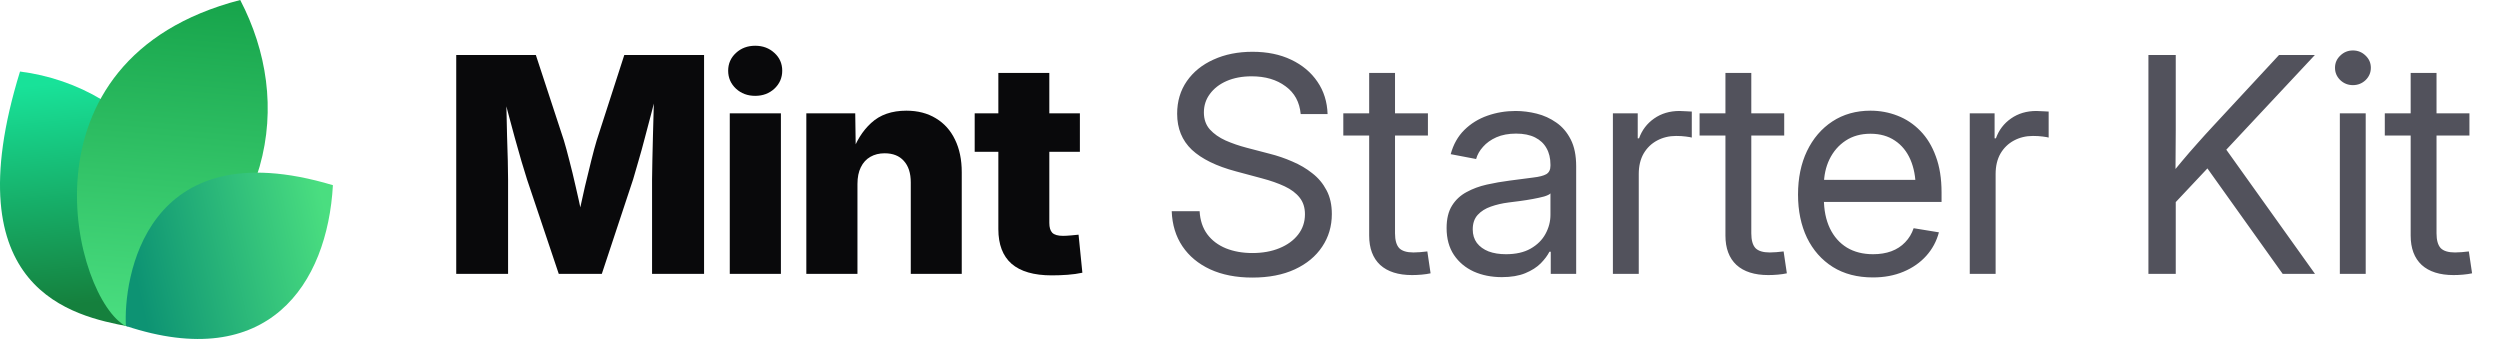
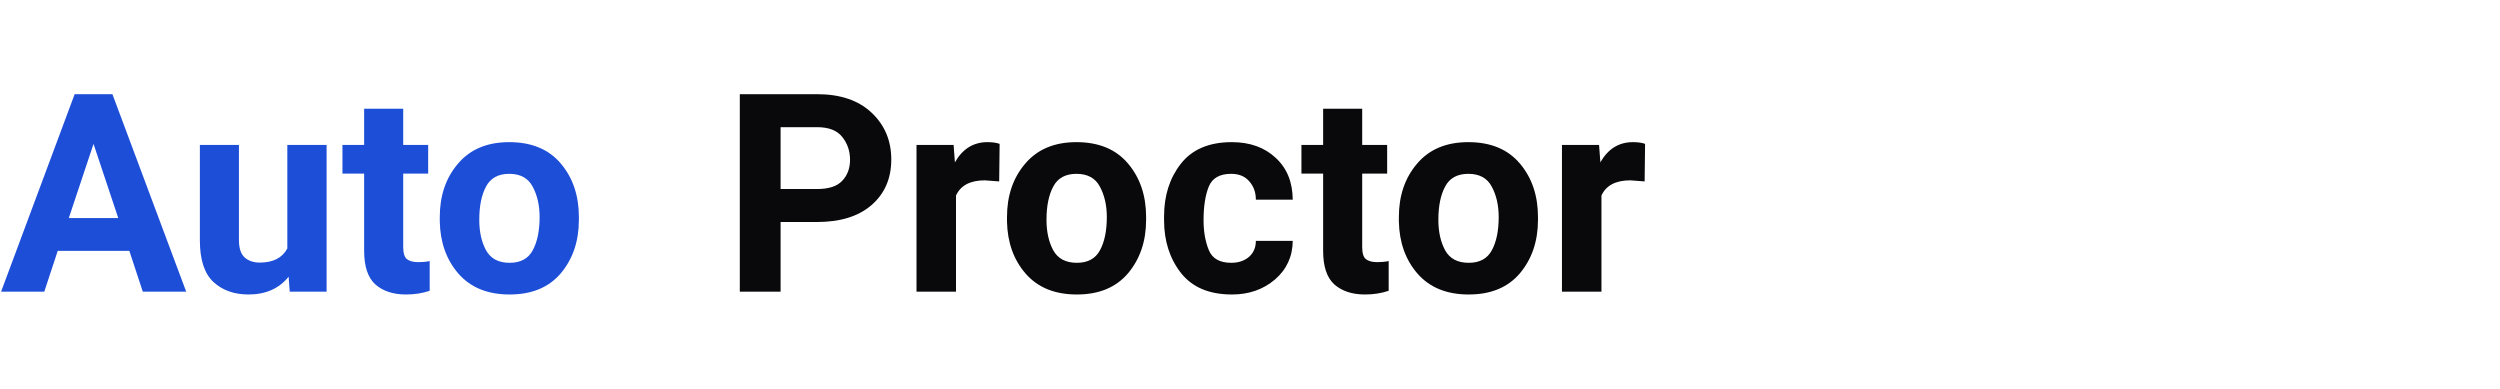
- <svg xmlns="http://www.w3.org/2000/svg" width="177" height="24" viewBox="0 0 177 24" fill="none">
-   <path d="M9.061 23.108C5.268 22.377 -3.391 20.627 1.417 5.064C9.634 6.099 16.973 14.064 9.061 23.108Z" fill="url(#paint0_linear_17557_2020)" />
-   <path d="M8.919 23.094C5.276 21.222 0.784 4.209 17.007 0C20.757 7.193 19.621 16.545 8.919 23.094Z" fill="url(#paint1_linear_17557_2020)" />
-   <path d="M8.914 23.079C8.735 19.882 10.159 9.085 23.57 13.111C23.181 20.123 18.984 26.418 8.914 23.079Z" fill="url(#paint2_linear_17557_2020)" />
-   <path d="M32.301 19.392V3.894H37.938L39.925 9.948C40.036 10.315 40.164 10.787 40.31 11.362C40.462 11.938 40.611 12.552 40.757 13.204C40.91 13.855 41.048 14.483 41.173 15.086C41.305 15.682 41.412 16.192 41.495 16.615H40.695C40.771 16.192 40.871 15.682 40.996 15.086C41.128 14.49 41.267 13.866 41.412 13.214C41.565 12.562 41.714 11.948 41.86 11.373C42.005 10.79 42.133 10.315 42.244 9.948L44.2 3.894H49.848V19.392H46.166V12.704C46.166 12.357 46.173 11.917 46.187 11.383C46.2 10.849 46.214 10.27 46.228 9.646C46.249 9.022 46.266 8.391 46.28 7.753C46.301 7.115 46.311 6.519 46.311 5.964H46.623C46.485 6.561 46.332 7.181 46.166 7.826C45.999 8.471 45.833 9.102 45.666 9.719C45.507 10.336 45.351 10.901 45.198 11.414C45.053 11.928 44.928 12.357 44.824 12.704L42.608 19.392H39.561L37.314 12.704C37.203 12.357 37.072 11.928 36.919 11.414C36.773 10.901 36.614 10.34 36.441 9.729C36.274 9.112 36.104 8.481 35.931 7.836C35.764 7.192 35.608 6.567 35.463 5.964H35.827C35.834 6.512 35.844 7.105 35.858 7.743C35.872 8.374 35.886 9.005 35.9 9.636C35.92 10.26 35.938 10.839 35.952 11.373C35.965 11.907 35.972 12.351 35.972 12.704V19.392H32.301ZM51.668 19.392V8.024H55.288V19.392H51.668ZM53.468 6.786C52.927 6.786 52.473 6.616 52.105 6.276C51.738 5.93 51.554 5.507 51.554 5.007C51.554 4.508 51.738 4.088 52.105 3.749C52.473 3.409 52.927 3.239 53.468 3.239C54.009 3.239 54.463 3.409 54.83 3.749C55.198 4.082 55.382 4.501 55.382 5.007C55.382 5.507 55.198 5.93 54.83 6.276C54.463 6.616 54.009 6.786 53.468 6.786ZM60.708 13.027V19.392H57.088V8.024H60.551L60.593 10.967H60.281C60.593 10.024 61.061 9.268 61.685 8.7C62.309 8.124 63.138 7.836 64.171 7.836C64.975 7.836 65.672 8.017 66.262 8.377C66.851 8.731 67.302 9.234 67.614 9.885C67.933 10.537 68.092 11.307 68.092 12.194V19.392H64.483V12.912C64.483 12.26 64.32 11.754 63.994 11.394C63.675 11.033 63.221 10.853 62.632 10.853C62.25 10.853 61.914 10.936 61.623 11.102C61.332 11.269 61.106 11.515 60.947 11.841C60.787 12.16 60.708 12.555 60.708 13.027ZM76.456 8.024V10.749H69.008V8.024H76.456ZM70.683 5.163H74.292V15.783C74.292 16.102 74.361 16.334 74.5 16.48C74.646 16.625 74.899 16.698 75.259 16.698C75.405 16.698 75.596 16.688 75.831 16.667C76.074 16.646 76.251 16.629 76.362 16.615L76.632 19.309C76.313 19.378 75.963 19.427 75.582 19.455C75.207 19.482 74.836 19.496 74.469 19.496C73.2 19.496 72.25 19.222 71.619 18.674C70.995 18.127 70.683 17.308 70.683 16.22V5.163Z" fill="#09090B" />
-   <path d="M88.667 19.652C87.523 19.652 86.528 19.458 85.682 19.07C84.843 18.681 84.188 18.137 83.716 17.437C83.245 16.736 82.992 15.908 82.957 14.951H84.933C84.968 15.596 85.148 16.14 85.474 16.584C85.8 17.021 86.24 17.354 86.795 17.582C87.35 17.804 87.974 17.915 88.667 17.915C89.388 17.915 90.026 17.801 90.581 17.572C91.143 17.343 91.583 17.024 91.902 16.615C92.228 16.199 92.391 15.717 92.391 15.169C92.391 14.698 92.266 14.306 92.017 13.994C91.767 13.675 91.413 13.408 90.956 13.193C90.498 12.978 89.954 12.787 89.323 12.621L87.502 12.132C86.123 11.765 85.082 11.255 84.382 10.603C83.689 9.944 83.342 9.095 83.342 8.055C83.342 7.174 83.571 6.404 84.028 5.746C84.486 5.087 85.117 4.577 85.921 4.217C86.726 3.849 87.645 3.666 88.678 3.666C89.718 3.666 90.63 3.853 91.413 4.227C92.204 4.602 92.824 5.122 93.275 5.787C93.726 6.446 93.965 7.209 93.993 8.076H92.089C92.013 7.23 91.656 6.574 91.018 6.11C90.387 5.638 89.586 5.403 88.615 5.403C87.95 5.403 87.36 5.513 86.847 5.735C86.341 5.957 85.946 6.262 85.661 6.651C85.377 7.032 85.235 7.469 85.235 7.961C85.235 8.447 85.377 8.849 85.661 9.168C85.946 9.48 86.317 9.74 86.774 9.948C87.232 10.149 87.724 10.319 88.251 10.457L89.884 10.884C90.439 11.023 90.977 11.206 91.496 11.435C92.023 11.657 92.495 11.934 92.911 12.267C93.334 12.593 93.67 12.995 93.92 13.474C94.17 13.945 94.294 14.504 94.294 15.149C94.294 16.015 94.066 16.788 93.608 17.468C93.157 18.148 92.512 18.681 91.673 19.07C90.834 19.458 89.832 19.652 88.667 19.652ZM101.097 8.024V9.594H95.106V8.024H101.097ZM96.937 5.163H98.767V16.521C98.767 17 98.865 17.347 99.059 17.562C99.26 17.77 99.6 17.874 100.078 17.874C100.21 17.874 100.366 17.867 100.546 17.853C100.733 17.832 100.903 17.815 101.056 17.801L101.285 19.351C101.097 19.392 100.886 19.423 100.65 19.444C100.414 19.465 100.189 19.475 99.974 19.475C98.996 19.475 98.244 19.236 97.717 18.758C97.197 18.272 96.937 17.579 96.937 16.677V5.163ZM106.33 19.621C105.595 19.621 104.932 19.489 104.343 19.226C103.754 18.955 103.285 18.564 102.939 18.05C102.592 17.53 102.419 16.896 102.419 16.147C102.419 15.495 102.547 14.965 102.804 14.556C103.06 14.146 103.403 13.828 103.833 13.599C104.263 13.363 104.742 13.186 105.269 13.068C105.796 12.95 106.333 12.857 106.881 12.787C107.574 12.69 108.132 12.617 108.555 12.569C108.978 12.52 109.287 12.441 109.481 12.33C109.675 12.212 109.772 12.014 109.772 11.737V11.654C109.772 11.203 109.679 10.815 109.492 10.489C109.311 10.163 109.041 9.91 108.68 9.729C108.32 9.549 107.872 9.459 107.338 9.459C106.805 9.459 106.34 9.546 105.945 9.719C105.556 9.892 105.241 10.118 104.998 10.395C104.755 10.665 104.593 10.953 104.509 11.258L102.71 10.915C102.897 10.222 103.22 9.65 103.677 9.199C104.135 8.748 104.679 8.412 105.31 8.19C105.941 7.968 106.607 7.857 107.307 7.857C107.8 7.857 108.295 7.92 108.795 8.044C109.301 8.169 109.765 8.381 110.188 8.679C110.611 8.97 110.951 9.369 111.208 9.875C111.464 10.374 111.593 11.005 111.593 11.768V19.392H109.793V17.822H109.7C109.568 18.085 109.363 18.359 109.086 18.643C108.809 18.921 108.444 19.153 107.994 19.34C107.543 19.527 106.988 19.621 106.33 19.621ZM106.621 17.998C107.321 17.998 107.904 17.867 108.368 17.603C108.84 17.333 109.19 16.986 109.419 16.563C109.654 16.133 109.772 15.682 109.772 15.211V13.692C109.703 13.769 109.554 13.841 109.325 13.911C109.096 13.973 108.829 14.032 108.524 14.088C108.226 14.143 107.921 14.192 107.609 14.233C107.304 14.275 107.033 14.309 106.798 14.337C106.354 14.393 105.938 14.49 105.549 14.628C105.168 14.76 104.86 14.954 104.624 15.211C104.388 15.467 104.27 15.811 104.27 16.241C104.27 16.615 104.367 16.934 104.561 17.198C104.762 17.461 105.04 17.662 105.393 17.801C105.747 17.933 106.156 17.998 106.621 17.998ZM114.193 19.392V8.024H115.951V9.792H116.045C116.253 9.209 116.61 8.741 117.116 8.388C117.622 8.034 118.219 7.857 118.905 7.857C119.058 7.857 119.217 7.864 119.384 7.878C119.55 7.885 119.682 7.892 119.779 7.899V9.74C119.716 9.719 119.578 9.695 119.363 9.667C119.155 9.639 118.922 9.625 118.666 9.625C118.174 9.625 117.726 9.733 117.324 9.948C116.922 10.163 116.603 10.471 116.367 10.874C116.138 11.276 116.024 11.758 116.024 12.319V19.392H114.193ZM126.322 8.024V9.594H120.33V8.024H126.322ZM122.161 5.163H123.992V16.521C123.992 17 124.089 17.347 124.283 17.562C124.484 17.77 124.824 17.874 125.302 17.874C125.434 17.874 125.59 17.867 125.77 17.853C125.958 17.832 126.127 17.815 126.28 17.801L126.509 19.351C126.322 19.392 126.11 19.423 125.874 19.444C125.639 19.465 125.413 19.475 125.198 19.475C124.221 19.475 123.468 19.236 122.941 18.758C122.421 18.272 122.161 17.579 122.161 16.677V5.163ZM132.604 19.642C131.502 19.642 130.555 19.396 129.765 18.903C128.974 18.404 128.364 17.714 127.934 16.834C127.511 15.946 127.3 14.927 127.3 13.775C127.3 12.611 127.511 11.584 127.934 10.697C128.364 9.802 128.964 9.102 129.734 8.596C130.51 8.089 131.408 7.836 132.428 7.836C133.1 7.836 133.738 7.954 134.341 8.19C134.952 8.426 135.489 8.783 135.954 9.261C136.425 9.74 136.793 10.343 137.056 11.071C137.327 11.792 137.462 12.645 137.462 13.63V14.296H128.433V12.735H136.463L135.631 13.297C135.631 12.541 135.506 11.876 135.257 11.3C135.007 10.725 134.643 10.277 134.165 9.958C133.686 9.632 133.107 9.469 132.428 9.469C131.748 9.469 131.162 9.632 130.67 9.958C130.177 10.284 129.796 10.725 129.526 11.279C129.262 11.827 129.13 12.441 129.13 13.12V14.046C129.13 14.864 129.273 15.572 129.557 16.168C129.841 16.757 130.243 17.211 130.763 17.53C131.283 17.842 131.901 17.998 132.615 17.998C133.093 17.998 133.523 17.929 133.905 17.79C134.293 17.645 134.619 17.433 134.882 17.156C135.153 16.879 135.354 16.546 135.486 16.157L137.275 16.449C137.108 17.08 136.81 17.634 136.38 18.113C135.95 18.591 135.413 18.966 134.768 19.236C134.123 19.507 133.402 19.642 132.604 19.642ZM139.459 19.392V8.024H141.217V9.792H141.311C141.519 9.209 141.876 8.741 142.382 8.388C142.888 8.034 143.485 7.857 144.171 7.857C144.324 7.857 144.483 7.864 144.649 7.878C144.816 7.885 144.948 7.892 145.045 7.899V9.74C144.982 9.719 144.844 9.695 144.629 9.667C144.421 9.639 144.188 9.625 143.932 9.625C143.439 9.625 142.992 9.733 142.59 9.948C142.188 10.163 141.869 10.471 141.633 10.874C141.404 11.276 141.29 11.758 141.29 12.319V19.392H139.459ZM153.429 14.961V12.715C153.783 12.257 154.136 11.82 154.49 11.404C154.844 10.981 155.204 10.565 155.572 10.156C155.939 9.74 156.314 9.327 156.695 8.918L161.355 3.894H163.893L157.277 10.967H157.184L153.429 14.961ZM152.108 19.392V3.894H154.043V9.241L154.022 12.559L154.043 13.505V19.392H152.108ZM161.615 19.392L155.967 11.477L157.173 9.969L163.903 19.392H161.615ZM165.661 19.392V8.024H167.492V19.392H165.661ZM166.587 6.027C166.24 6.027 165.942 5.909 165.692 5.673C165.443 5.43 165.318 5.139 165.318 4.799C165.318 4.459 165.443 4.172 165.692 3.936C165.942 3.693 166.24 3.572 166.587 3.572C166.934 3.572 167.232 3.693 167.482 3.936C167.731 4.172 167.856 4.459 167.856 4.799C167.856 5.139 167.731 5.43 167.482 5.673C167.232 5.909 166.934 6.027 166.587 6.027ZM174.836 8.024V9.594H168.844V8.024H174.836ZM170.675 5.163H172.506V16.521C172.506 17 172.603 17.347 172.797 17.562C172.998 17.77 173.338 17.874 173.816 17.874C173.948 17.874 174.104 17.867 174.284 17.853C174.472 17.832 174.641 17.815 174.794 17.801L175.023 19.351C174.836 19.392 174.624 19.423 174.388 19.444C174.153 19.465 173.927 19.475 173.712 19.475C172.735 19.475 171.982 19.236 171.455 18.758C170.935 18.272 170.675 17.579 170.675 16.677V5.163Z" fill="#52525C" />
-   <defs>
-     <linearGradient id="paint0_linear_17557_2020" x1="3.776" y1="5.916" x2="5.232" y2="21.559" gradientUnits="userSpaceOnUse">
-       <stop stop-color="#18E299" />
-       <stop offset="1" stop-color="#15803D" />
-     </linearGradient>
-     <linearGradient id="paint1_linear_17557_2020" x1="12.171" y1="-0.718" x2="10.19" y2="22.983" gradientUnits="userSpaceOnUse">
-       <stop stop-color="#16A34A" />
-       <stop offset="1" stop-color="#4ADE80" />
-     </linearGradient>
-     <linearGradient id="paint2_linear_17557_2020" x1="23.133" y1="15.353" x2="9.338" y2="18.52" gradientUnits="userSpaceOnUse">
-       <stop stop-color="#4ADE80" />
-       <stop offset="1" stop-color="#0D9373" />
-     </linearGradient>
-   </defs>
+ <svg xmlns="http://www.w3.org/2000/svg" width="180" height="28" viewBox="0 0 180 28" fill="none">
+   <text x="0" y="21" font-family="system-ui, -apple-system, 'Segoe UI', Roboto, sans-serif" font-size="20" font-weight="700" fill="#1D4ED8">Auto</text>
+   <text x="52" y="21" font-family="system-ui, -apple-system, 'Segoe UI', Roboto, sans-serif" font-size="20" font-weight="700" fill="#09090B">Proctor</text>
</svg>
